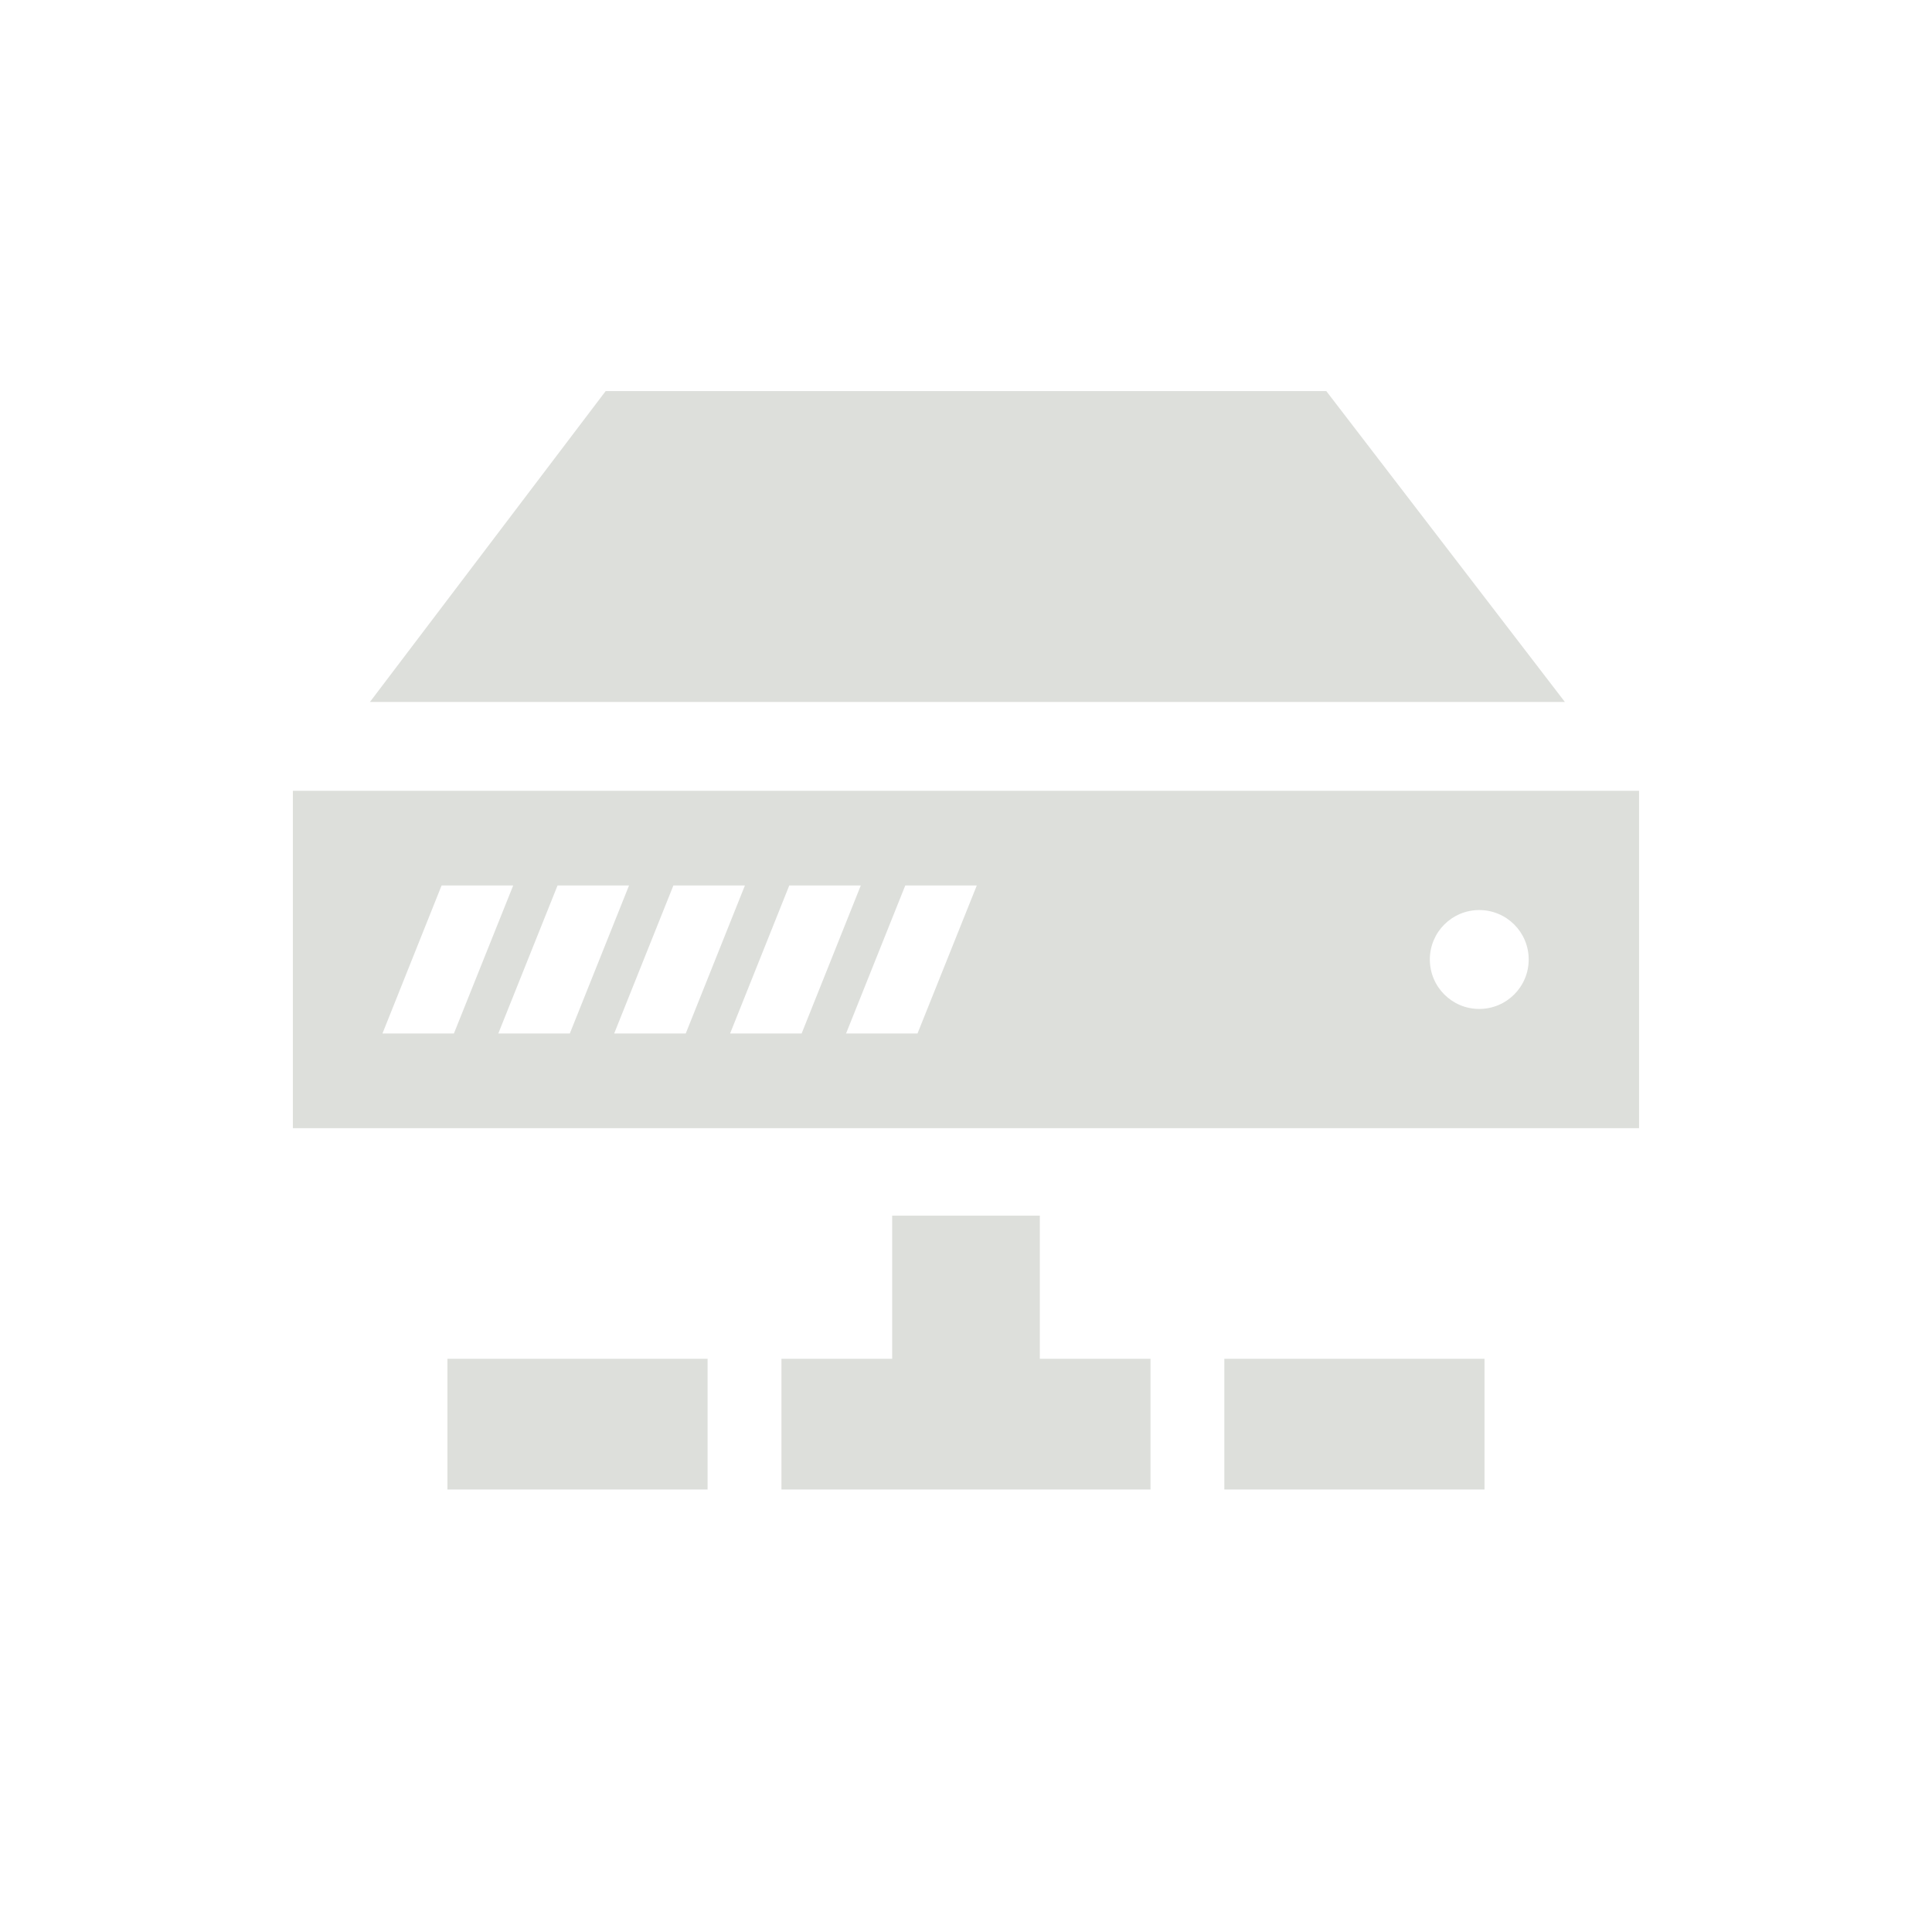
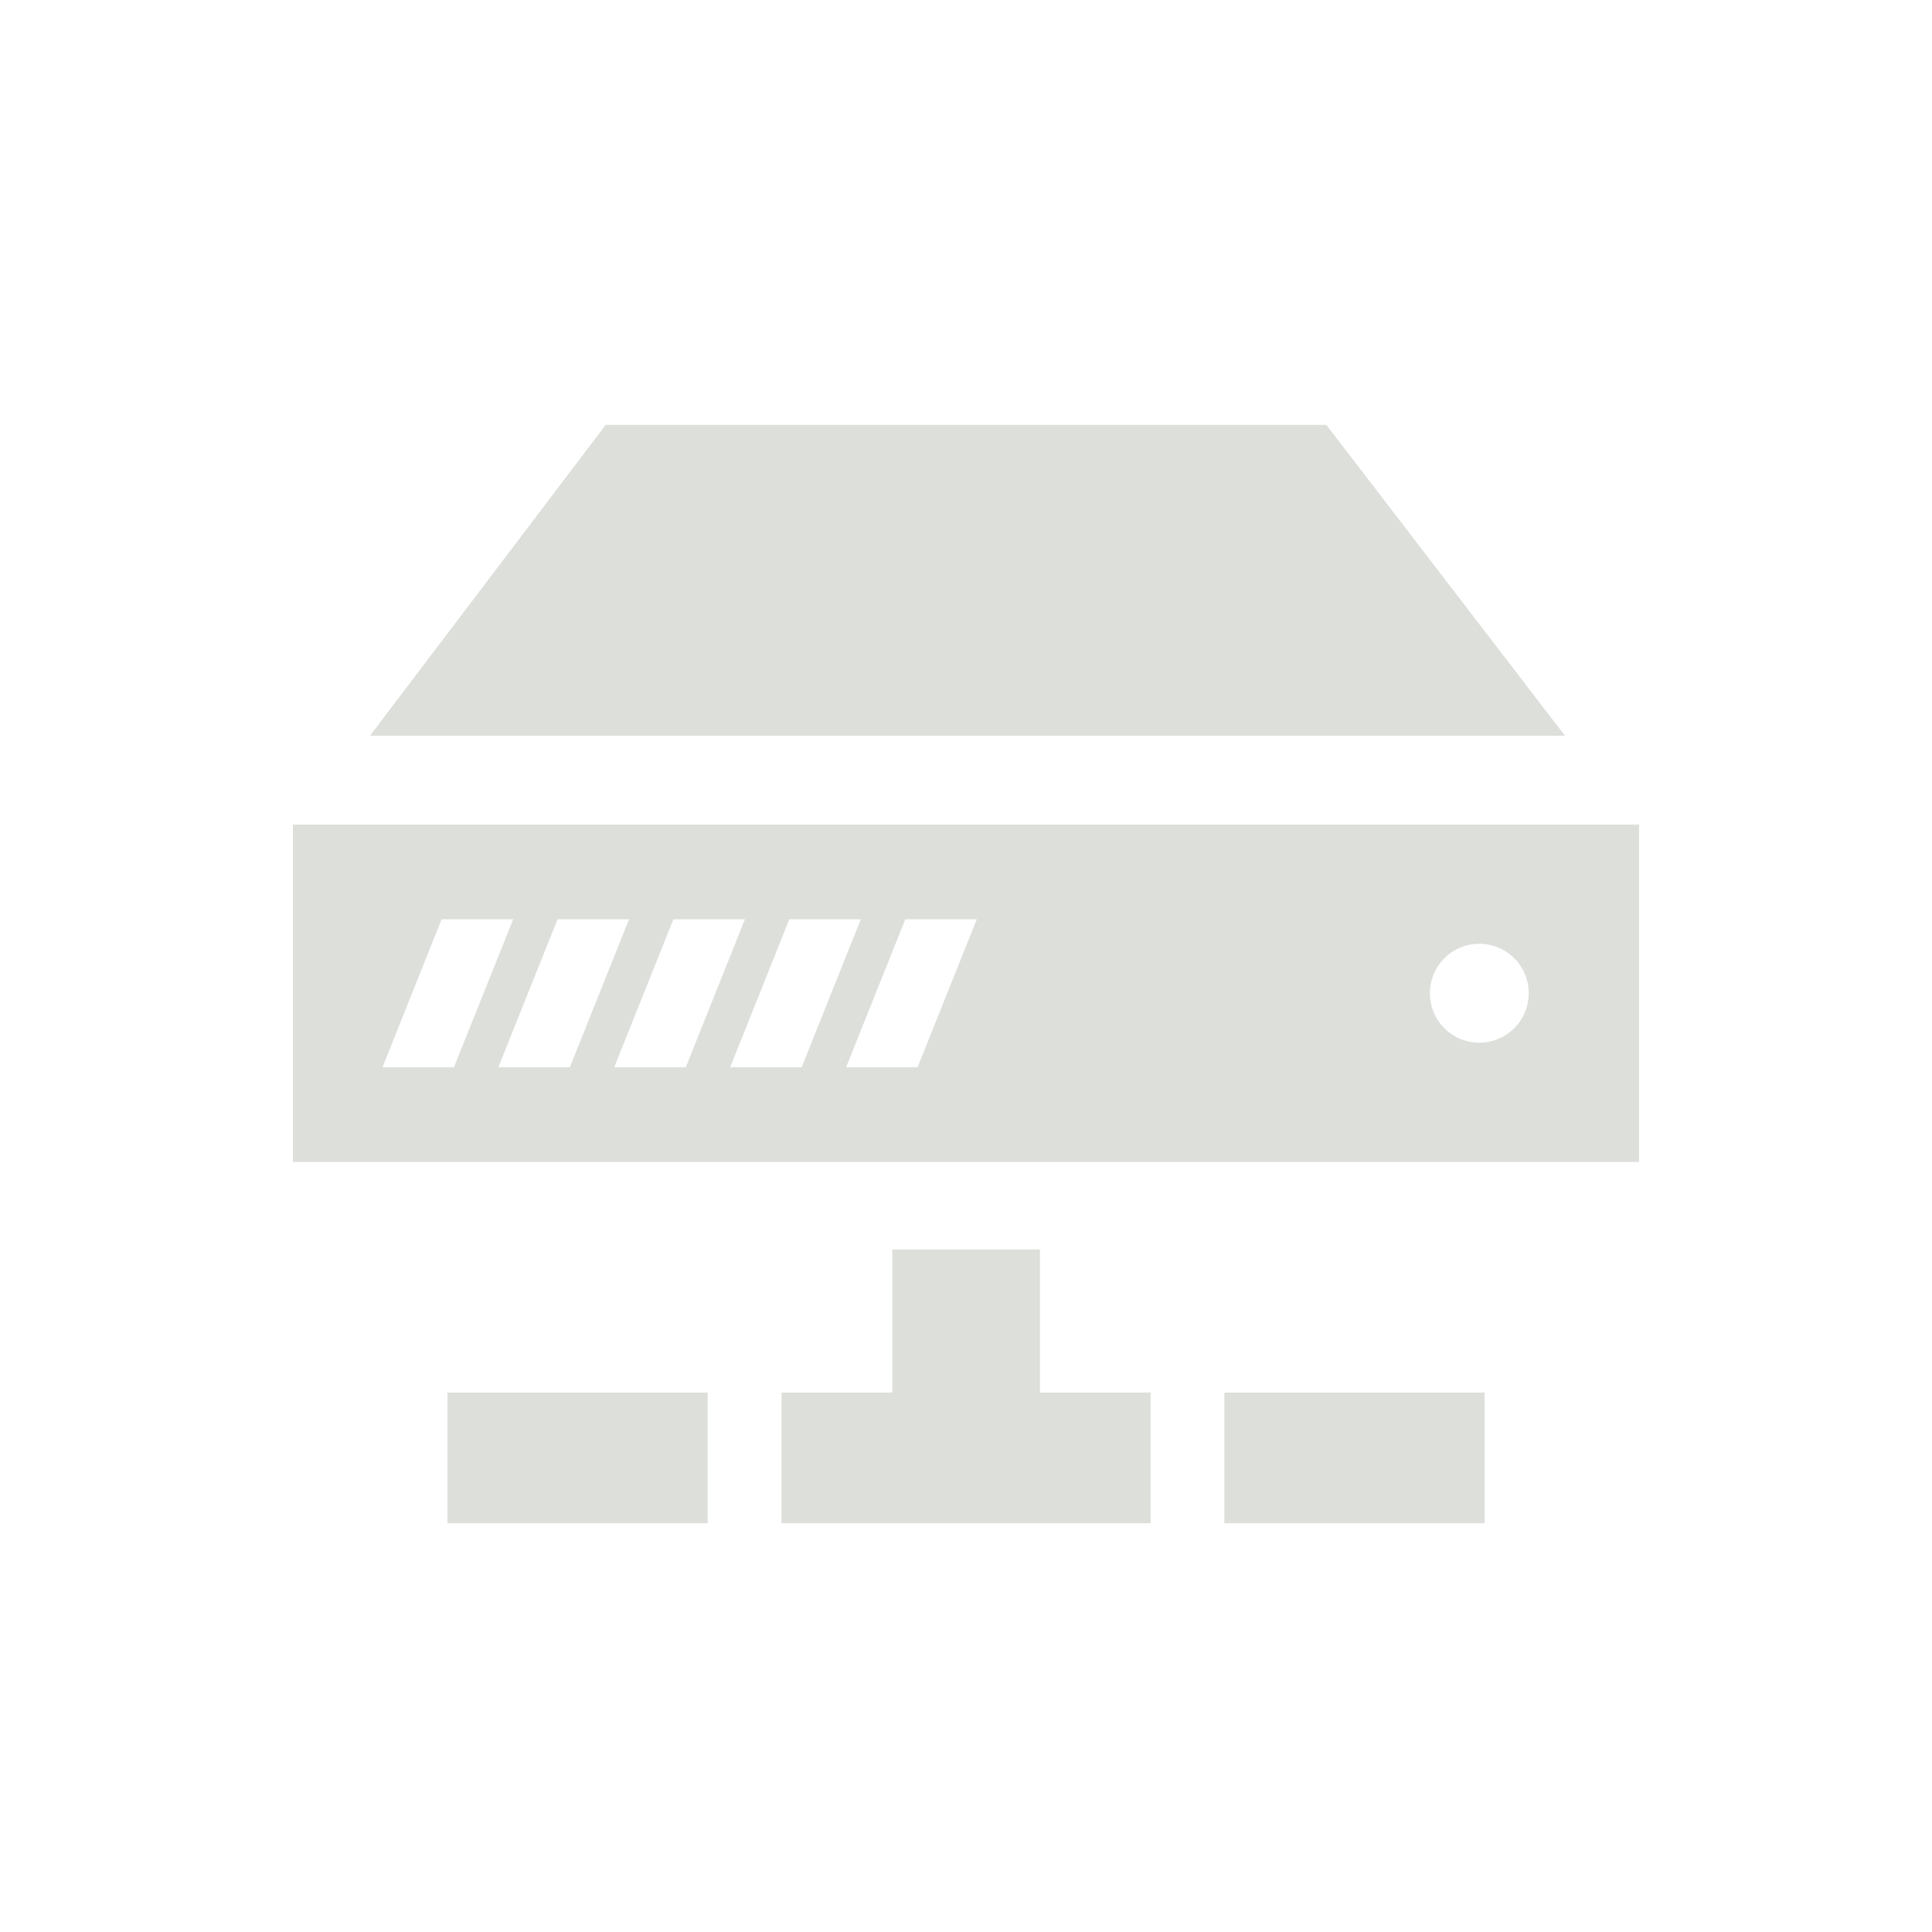
- <svg xmlns="http://www.w3.org/2000/svg" version="1.1" x="0px" y="0px" width="48px" height="48px" viewBox="-7.276 -9.717 48 48" overflow="visible" enable-background="new -7.276 -9.717 48 48" xml:space="preserve">
-   <defs>
- </defs>
-   <path id="server-icon_1_" fill="#DDDFDB" d="M18.558,20.486H14.89v3.556h-2.751v0.037v3.21h9.169v-3.21v-0.037h-2.75V20.486  L18.558,20.486z M29.606,24.042h-6.464v3.247h6.464V24.042z M10.304,24.042H3.84v3.247h6.464V24.042z M33.446,9.93H0v8.383h33.446  V9.93z M2.226,15.96l1.469-3.677h1.779L4.001,15.96H2.226z M5.104,15.96l1.472-3.677h1.776L6.881,15.96H5.104z M7.983,15.96  l1.471-3.677h1.777L9.761,15.96H7.983z M10.863,15.96l1.47-3.677h1.777l-1.47,3.677H10.863z M15.519,15.96h-1.775l1.471-3.677h1.777  L15.519,15.96z M29.475,15.35c-0.678,0-1.227-0.55-1.227-1.229s0.549-1.228,1.227-1.228c0.68,0,1.229,0.549,1.229,1.228  S30.154,15.35,29.475,15.35z M31.603,7.723H1.915L7.771,0h17.905L31.603,7.723z" />
+ <svg xmlns="http://www.w3.org/2000/svg" version="1.1" id="Layer_1" x="0px" y="0px" width="48px" height="48px" viewBox="0 0 48 48" enable-background="new 0 0 48 48" xml:space="preserve">
+   <path id="server-icon_1_" fill="#DDDFDB" d="M25.836,31.042h-3.668v3.556h-2.751v0.037v3.21h9.169v-3.21v-0.037h-2.75V31.042  L25.836,31.042z M36.883,34.598H30.42v3.247h6.463V34.598z M17.582,34.598h-6.464v3.247h6.464V34.598z M40.723,20.486H7.277v8.382  h33.445V20.486z M9.503,26.516l1.469-3.677h1.779l-1.473,3.677H9.503z M12.381,26.516l1.472-3.677h1.776l-1.471,3.677H12.381z   M15.26,26.516l1.471-3.677h1.777l-1.47,3.677H15.26z M18.14,26.516l1.47-3.677h1.777l-1.47,3.677H18.14z M22.796,26.516h-1.775  l1.471-3.677h1.777L22.796,26.516z M36.752,25.905c-0.678,0-1.227-0.55-1.227-1.229c0-0.68,0.549-1.228,1.227-1.228  c0.68,0,1.229,0.548,1.229,1.228C37.981,25.355,37.432,25.905,36.752,25.905z M38.881,18.279H9.192l5.856-7.723h17.905  L38.881,18.279z" />
</svg>
